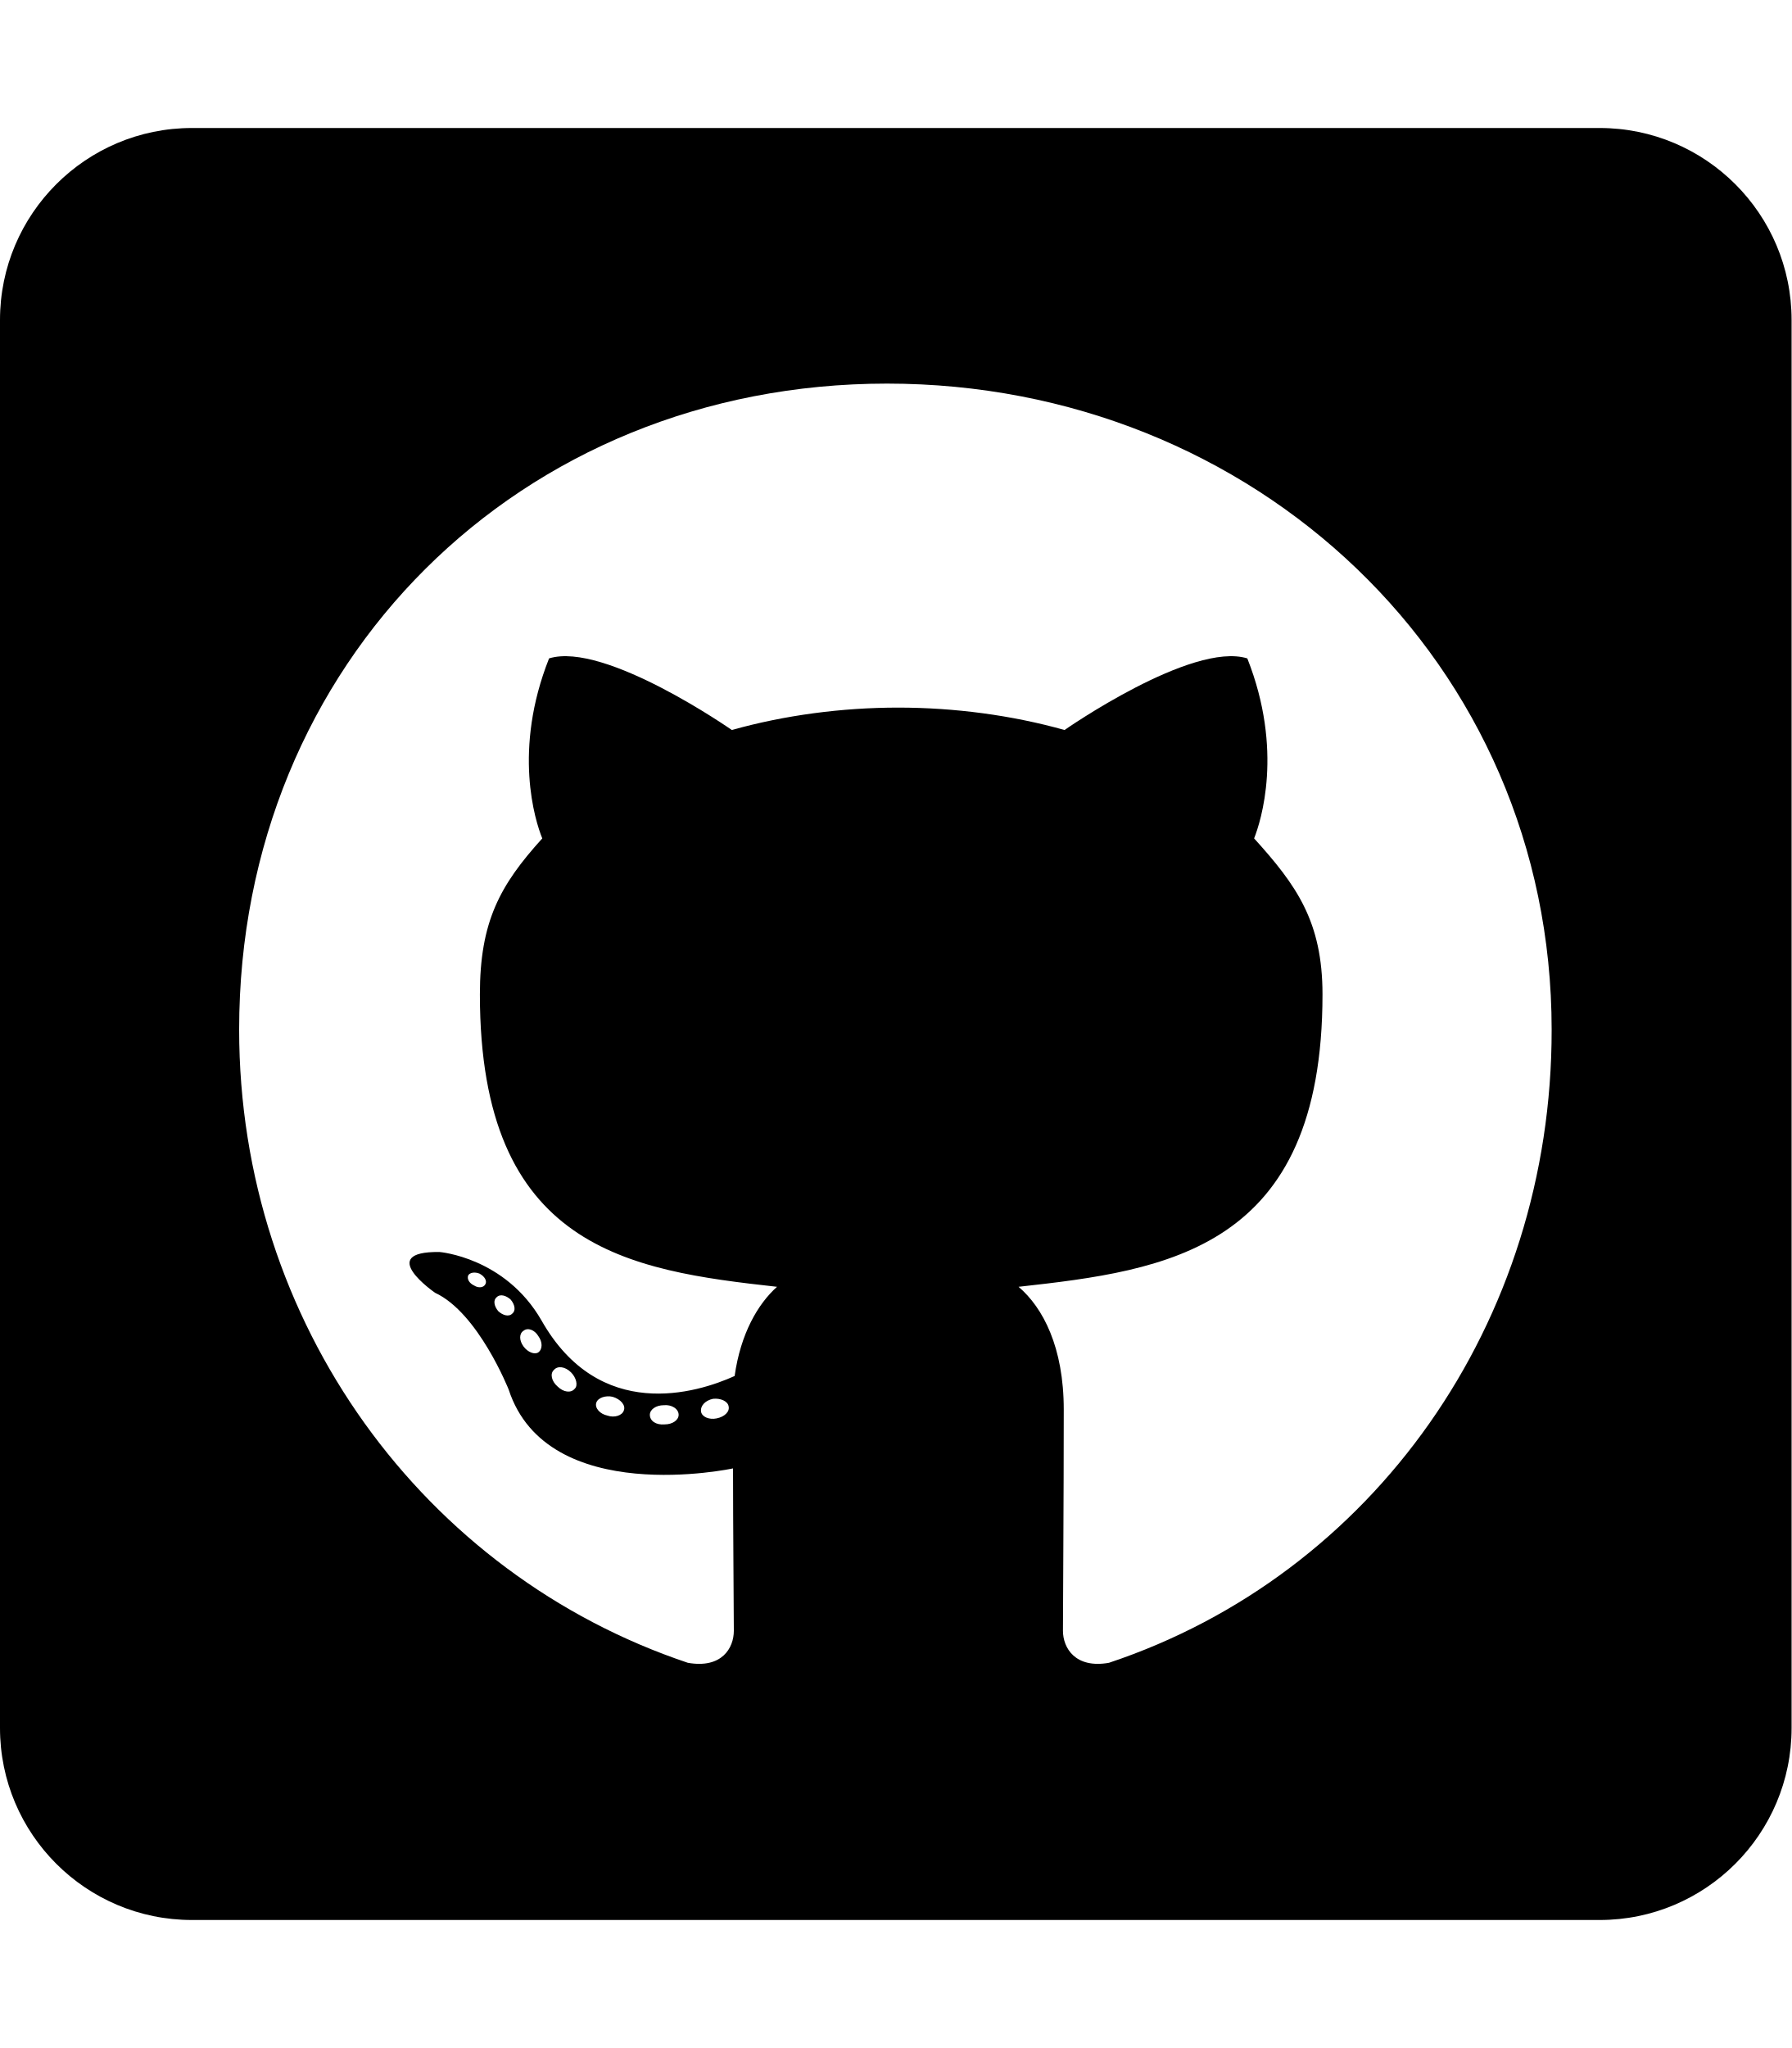
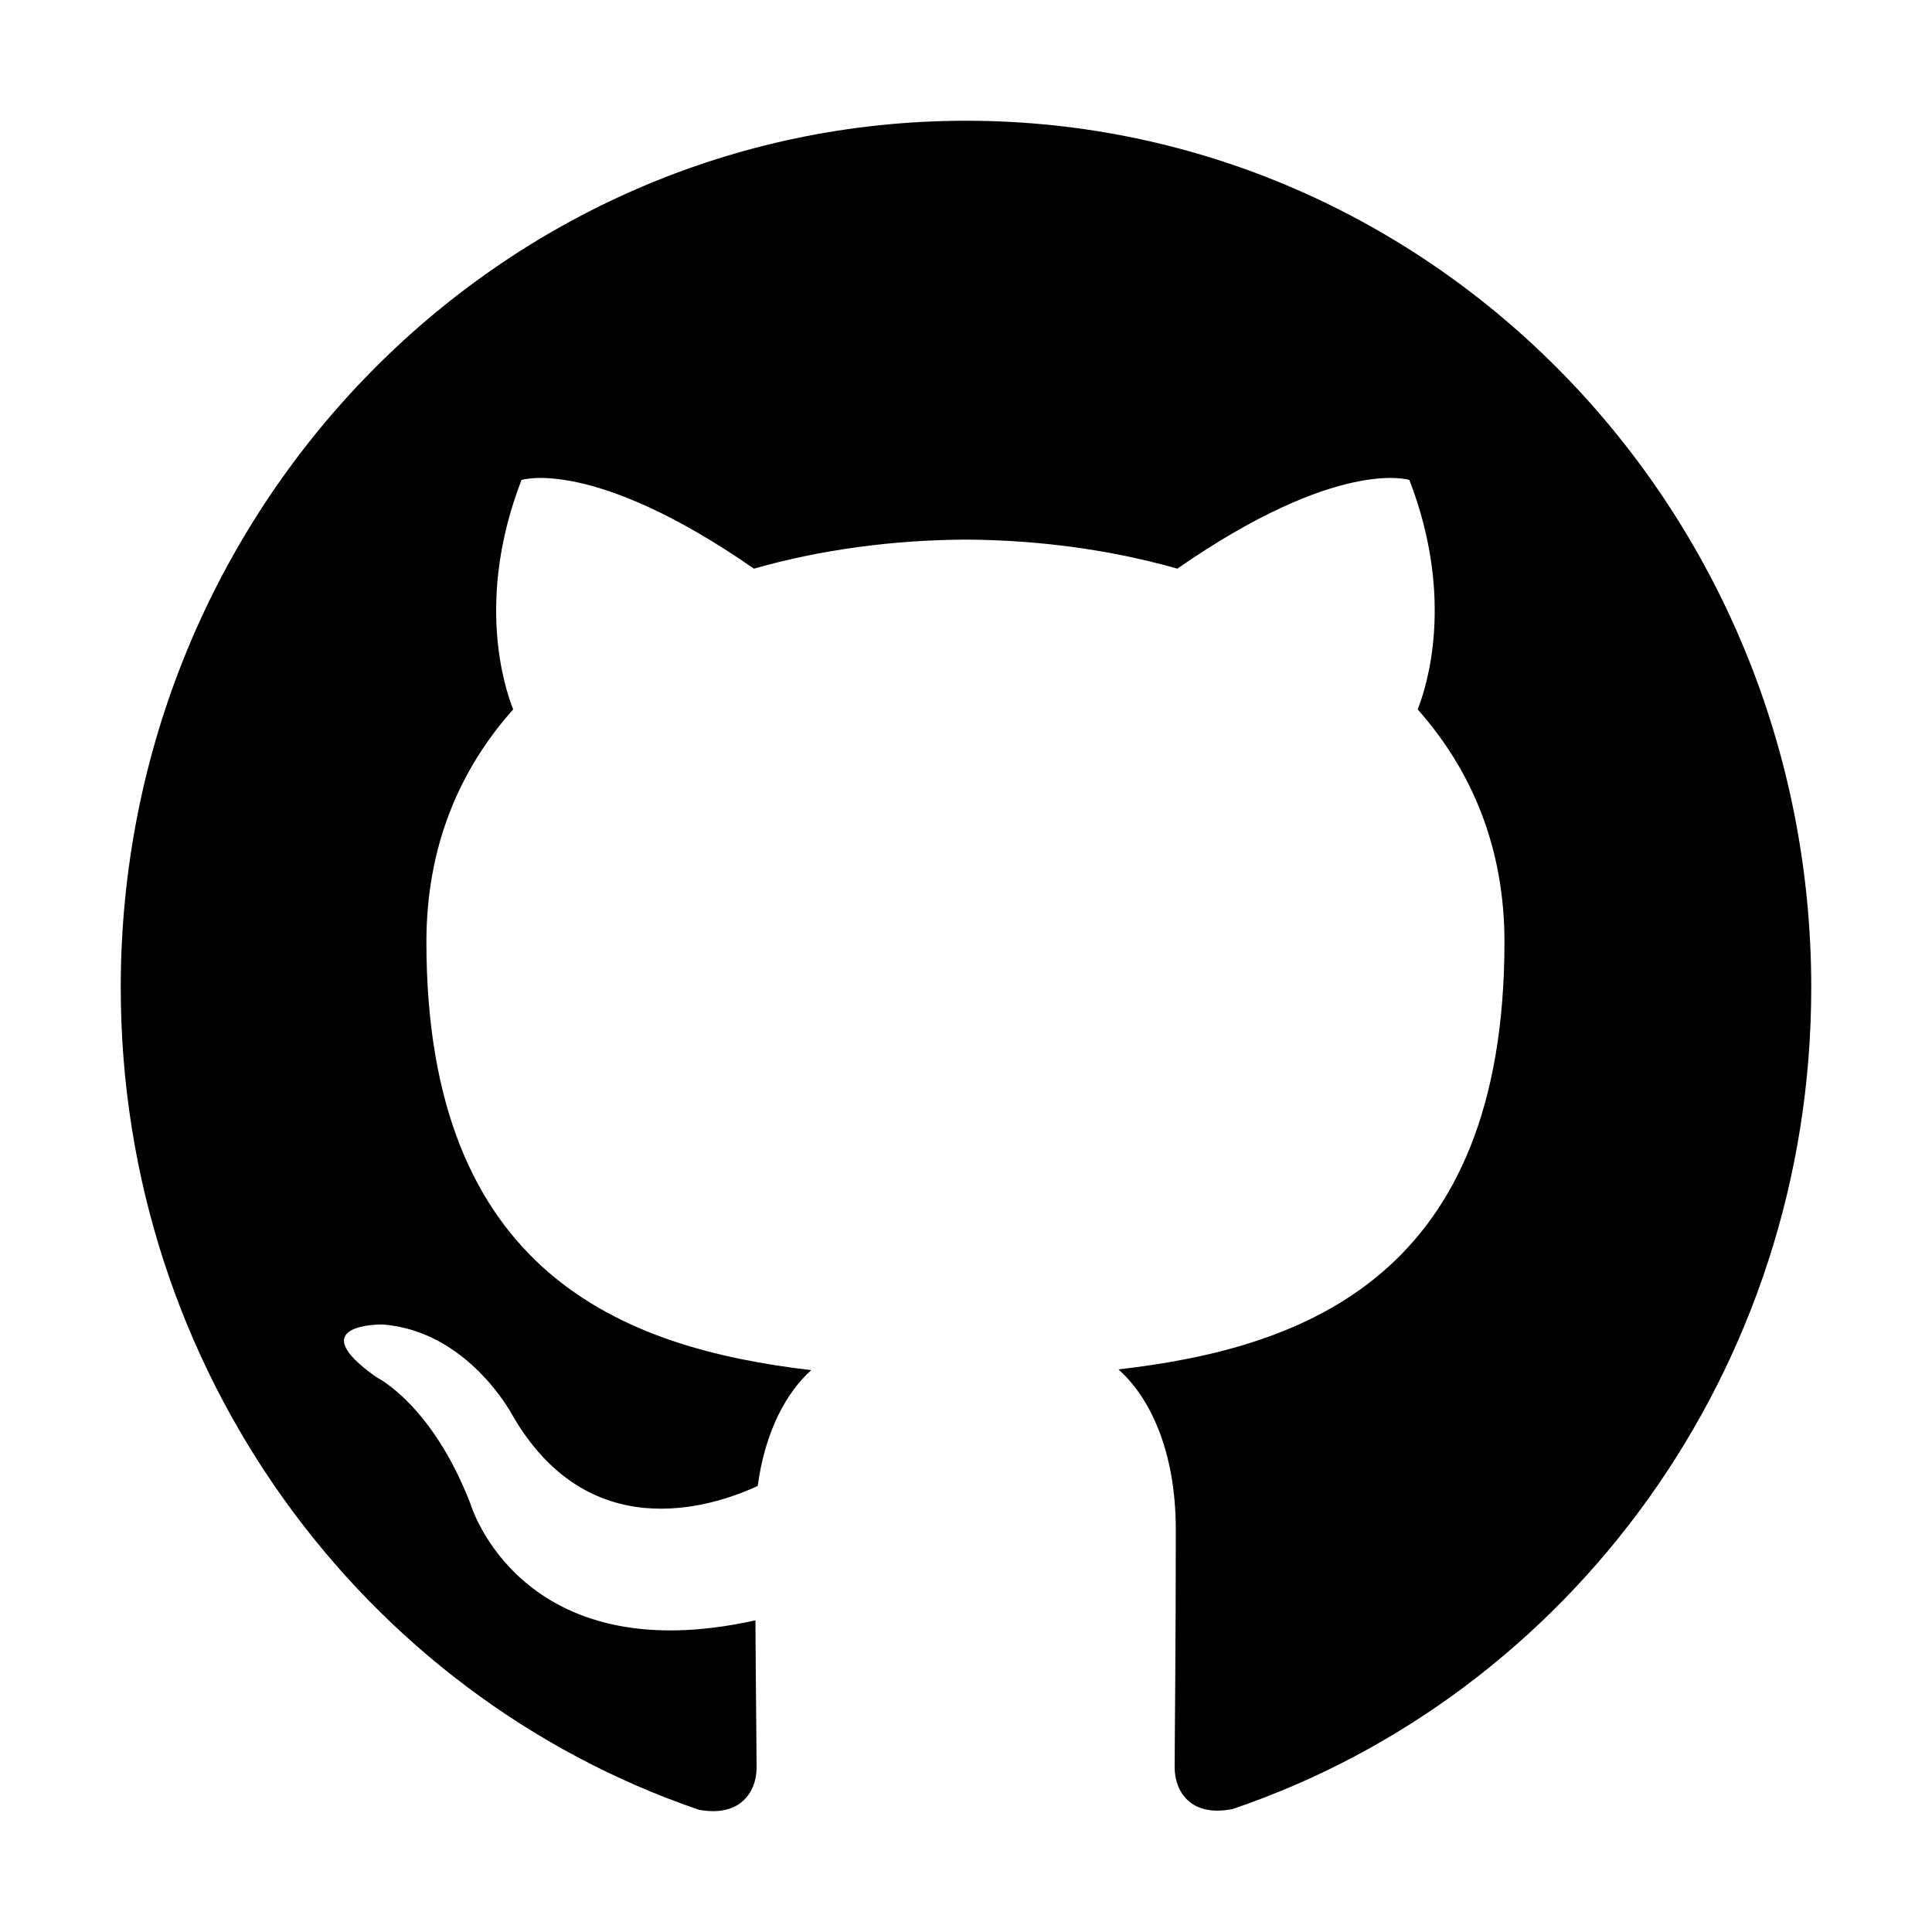
- <svg xmlns="http://www.w3.org/2000/svg" viewBox="0 0 448 512">
-   <path d="M400 32H48C21.5 32 0 53.5 0 80v352c0 26.5 21.5 48 48 48h352c26.5 0 48-21.5 48-48V80c0-26.5-21.5-48-48-48zM277.3 415.7c-8.4 1.5-11.5-3.7-11.5-8 0-5.4.2-33 .2-55.3 0-15.6-5.2-25.5-11.3-30.7 37-4.1 76-9.2 76-73.1 0-18.2-6.5-27.3-17.1-39 1.7-4.3 7.4-22-1.7-45-13.9-4.3-45.7 17.9-45.7 17.9-13.2-3.7-27.5-5.6-41.6-5.6-14.1 0-28.4 1.9-41.6 5.6 0 0-31.8-22.2-45.7-17.9-9.1 22.9-3.5 40.6-1.7 45-10.6 11.7-15.6 20.8-15.6 39 0 63.6 37.3 69 74.3 73.1-4.8 4.3-9.1 11.7-10.6 22.3-9.5 4.3-33.8 11.7-48.3-13.9-9.1-15.8-25.5-17.1-25.5-17.1-16.2-.2-1.1 10.2-1.1 10.2 10.8 5 18.4 24.2 18.4 24.2 9.7 29.7 56.1 19.7 56.1 19.7 0 13.9.2 36.5.2 40.6 0 4.3-3 9.5-11.5 8-66-22.1-112.2-84.9-112.2-158.3 0-91.8 70.2-161.5 162-161.5S388 165.6 388 257.4c.1 73.4-44.7 136.3-110.7 158.3zm-98.1-61.1c-1.9.4-3.7-.4-3.9-1.7-.2-1.5 1.1-2.8 3-3.2 1.9-.2 3.7.6 3.9 1.9.3 1.3-1 2.6-3 3zm-9.5-.9c0 1.3-1.5 2.4-3.5 2.4-2.2.2-3.7-.9-3.7-2.4 0-1.3 1.5-2.4 3.5-2.4 1.9-.2 3.7.9 3.7 2.4zm-13.7-1.1c-.4 1.3-2.4 1.9-4.1 1.3-1.9-.4-3.2-1.9-2.8-3.2.4-1.3 2.4-1.9 4.1-1.5 2 .6 3.3 2.1 2.8 3.4zm-12.3-5.4c-.9 1.1-2.8.9-4.3-.6-1.5-1.3-1.9-3.2-.9-4.1.9-1.1 2.8-.9 4.3.6 1.3 1.3 1.8 3.3.9 4.1zm-9.1-9.1c-.9.6-2.6 0-3.7-1.5s-1.1-3.2 0-3.9c1.1-.9 2.8-.2 3.7 1.3 1.1 1.5 1.1 3.3 0 4.1zm-6.5-9.7c-.9.9-2.4.4-3.5-.6-1.1-1.3-1.3-2.8-.4-3.5.9-.9 2.4-.4 3.5.6 1.1 1.3 1.3 2.8.4 3.5zm-6.7-7.4c-.4.9-1.7 1.1-2.8.4-1.3-.6-1.9-1.7-1.5-2.6.4-.6 1.5-.9 2.8-.4 1.3.7 1.9 1.8 1.5 2.6z" />
+ <svg xmlns="http://www.w3.org/2000/svg" height="512px" id="Layer_1" style="enable-background:new 0 0 512 512;" version="1.1" viewBox="0 0 512 512" width="512px" xml:space="preserve">
+   <style type="text/css">
+ 	.st0{fill-rule:evenodd;clip-rule:evenodd;}
+ </style>
+   <g>
+     <path class="st0" d="M256,32C132.3,32,32,134.8,32,261.7c0,101.5,64.2,187.5,153.2,217.9c11.2,2.1,15.3-5,15.3-11.1   c0-5.5-0.2-19.9-0.3-39.1c-62.3,13.9-75.5-30.8-75.5-30.8c-10.2-26.5-24.9-33.6-24.9-33.6c-20.3-14.3,1.5-14,1.5-14   c22.5,1.6,34.3,23.7,34.3,23.7c20,35.1,52.4,25,65.2,19.1c2-14.8,7.8-25,14.2-30.7c-49.7-5.8-102-25.5-102-113.5   c0-25.1,8.7-45.6,23-61.6c-2.3-5.8-10-29.2,2.2-60.8c0,0,18.8-6.2,61.6,23.5c17.9-5.1,37-7.6,56.1-7.7c19,0.1,38.2,2.6,56.1,7.7   c42.8-29.7,61.5-23.5,61.5-23.5c12.2,31.6,4.5,55,2.2,60.8c14.3,16.1,23,36.6,23,61.6c0,88.2-52.4,107.6-102.3,113.3   c8,7.1,15.2,21.1,15.2,42.5c0,30.7-0.3,55.5-0.3,63c0,6.1,4,13.3,15.4,11C415.9,449.1,480,363.1,480,261.7   C480,134.8,379.7,32,256,32z" />
+   </g>
</svg>
